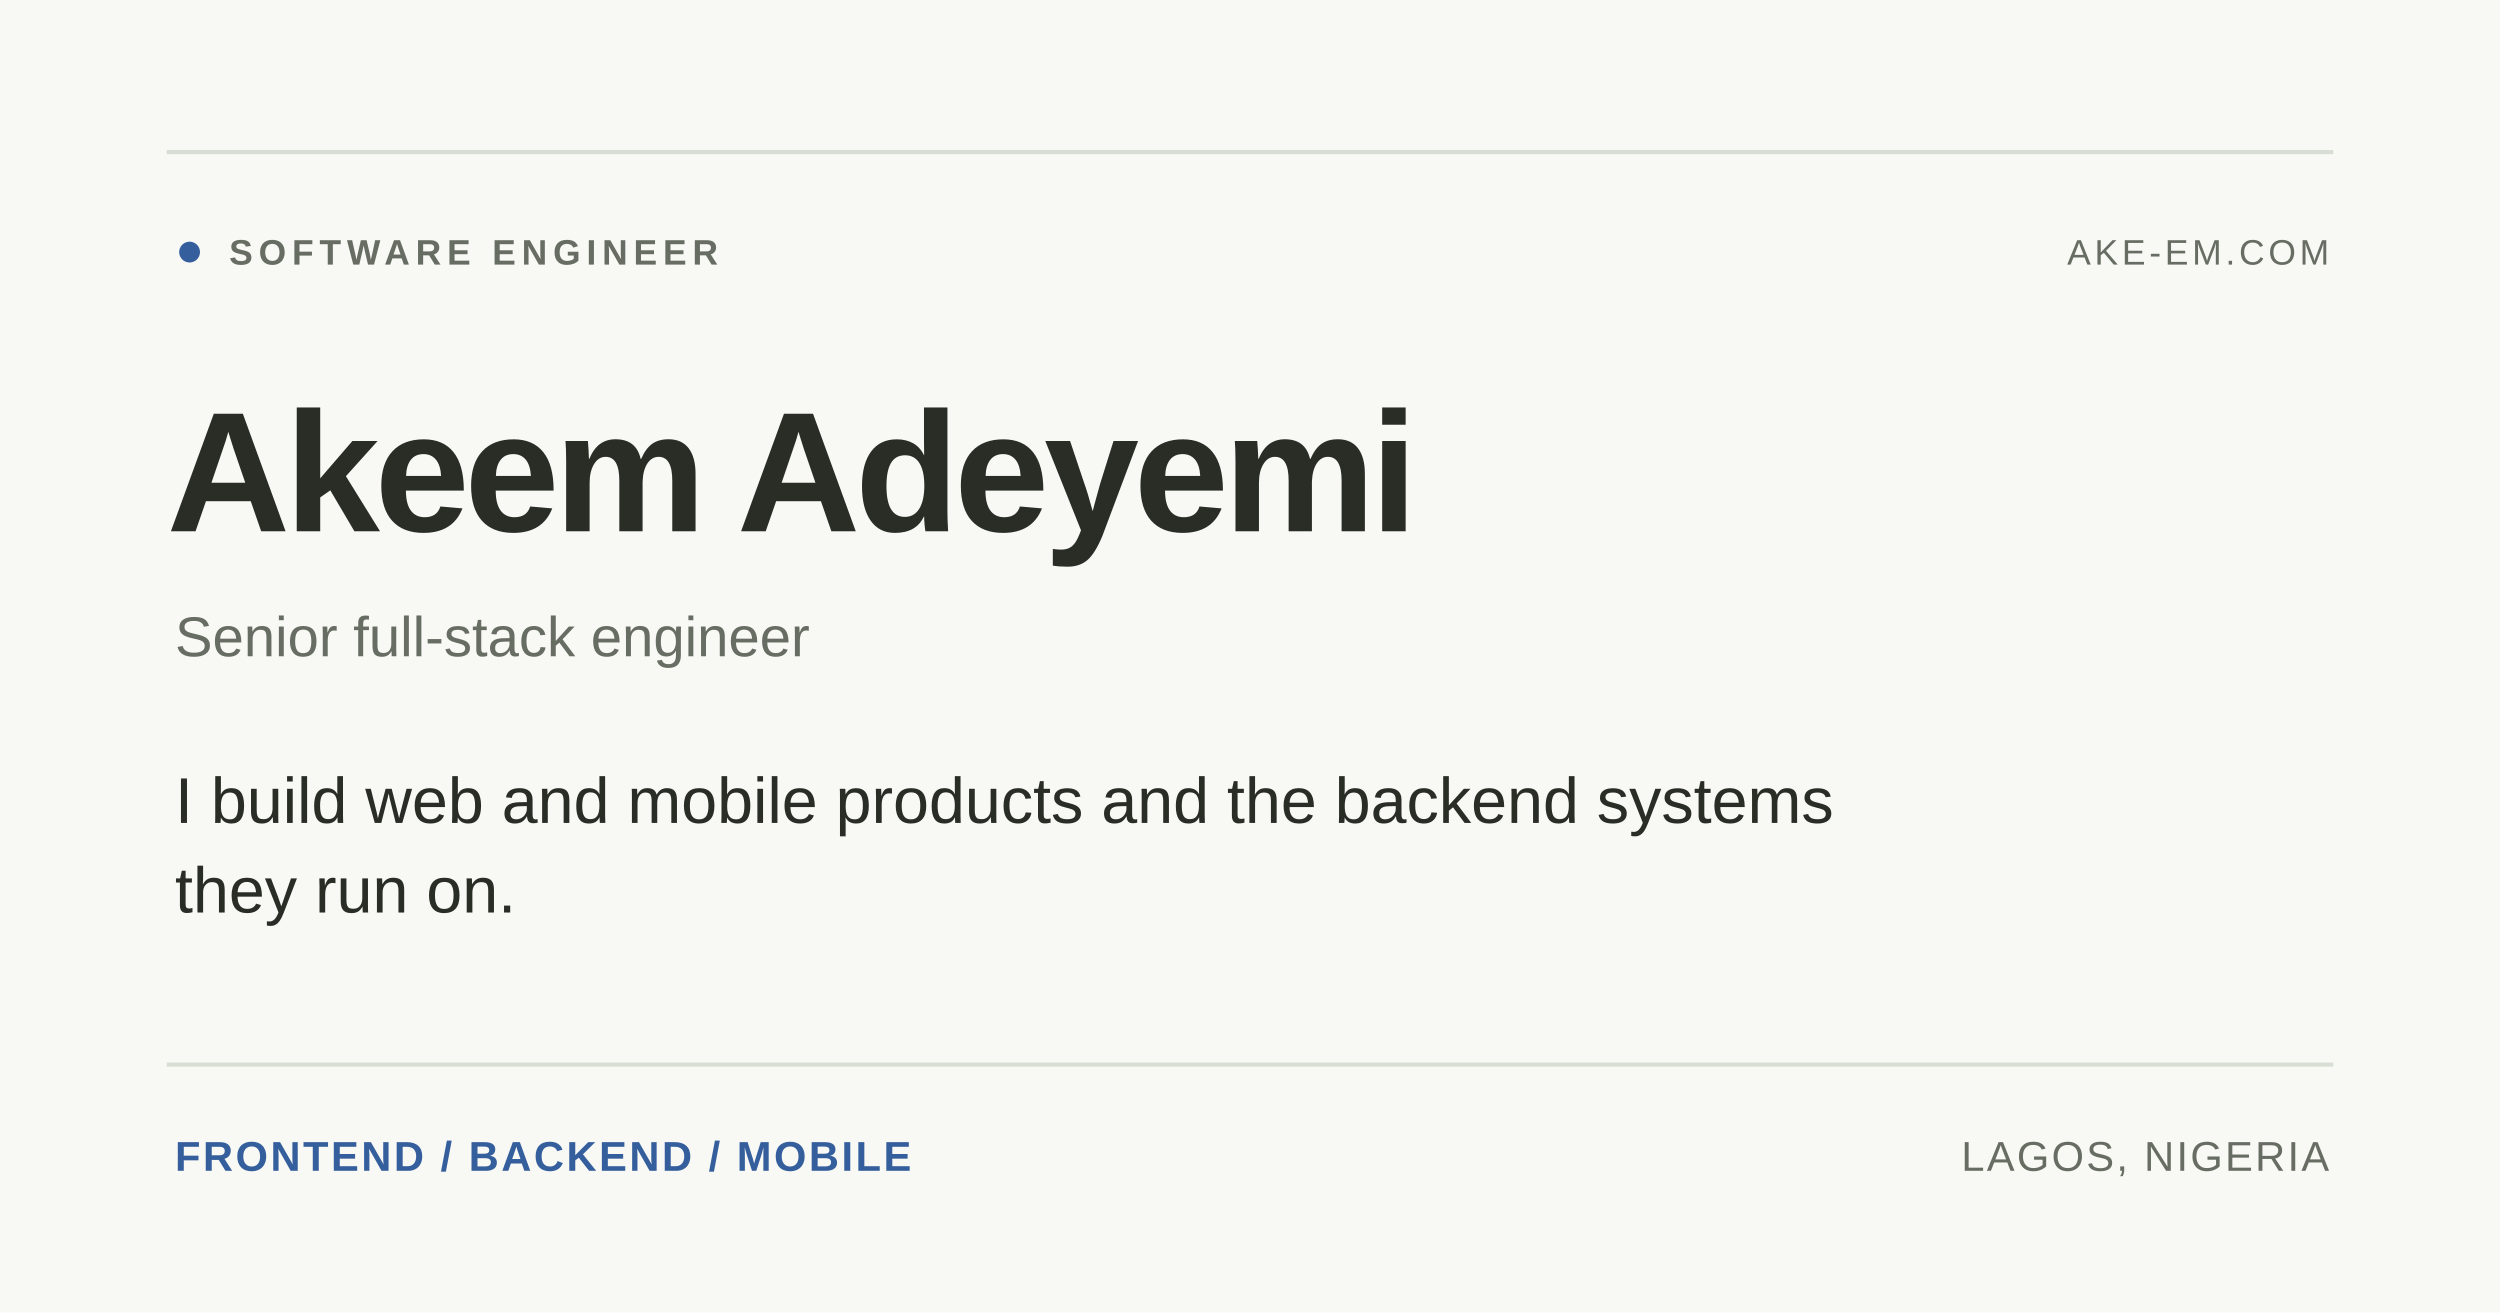
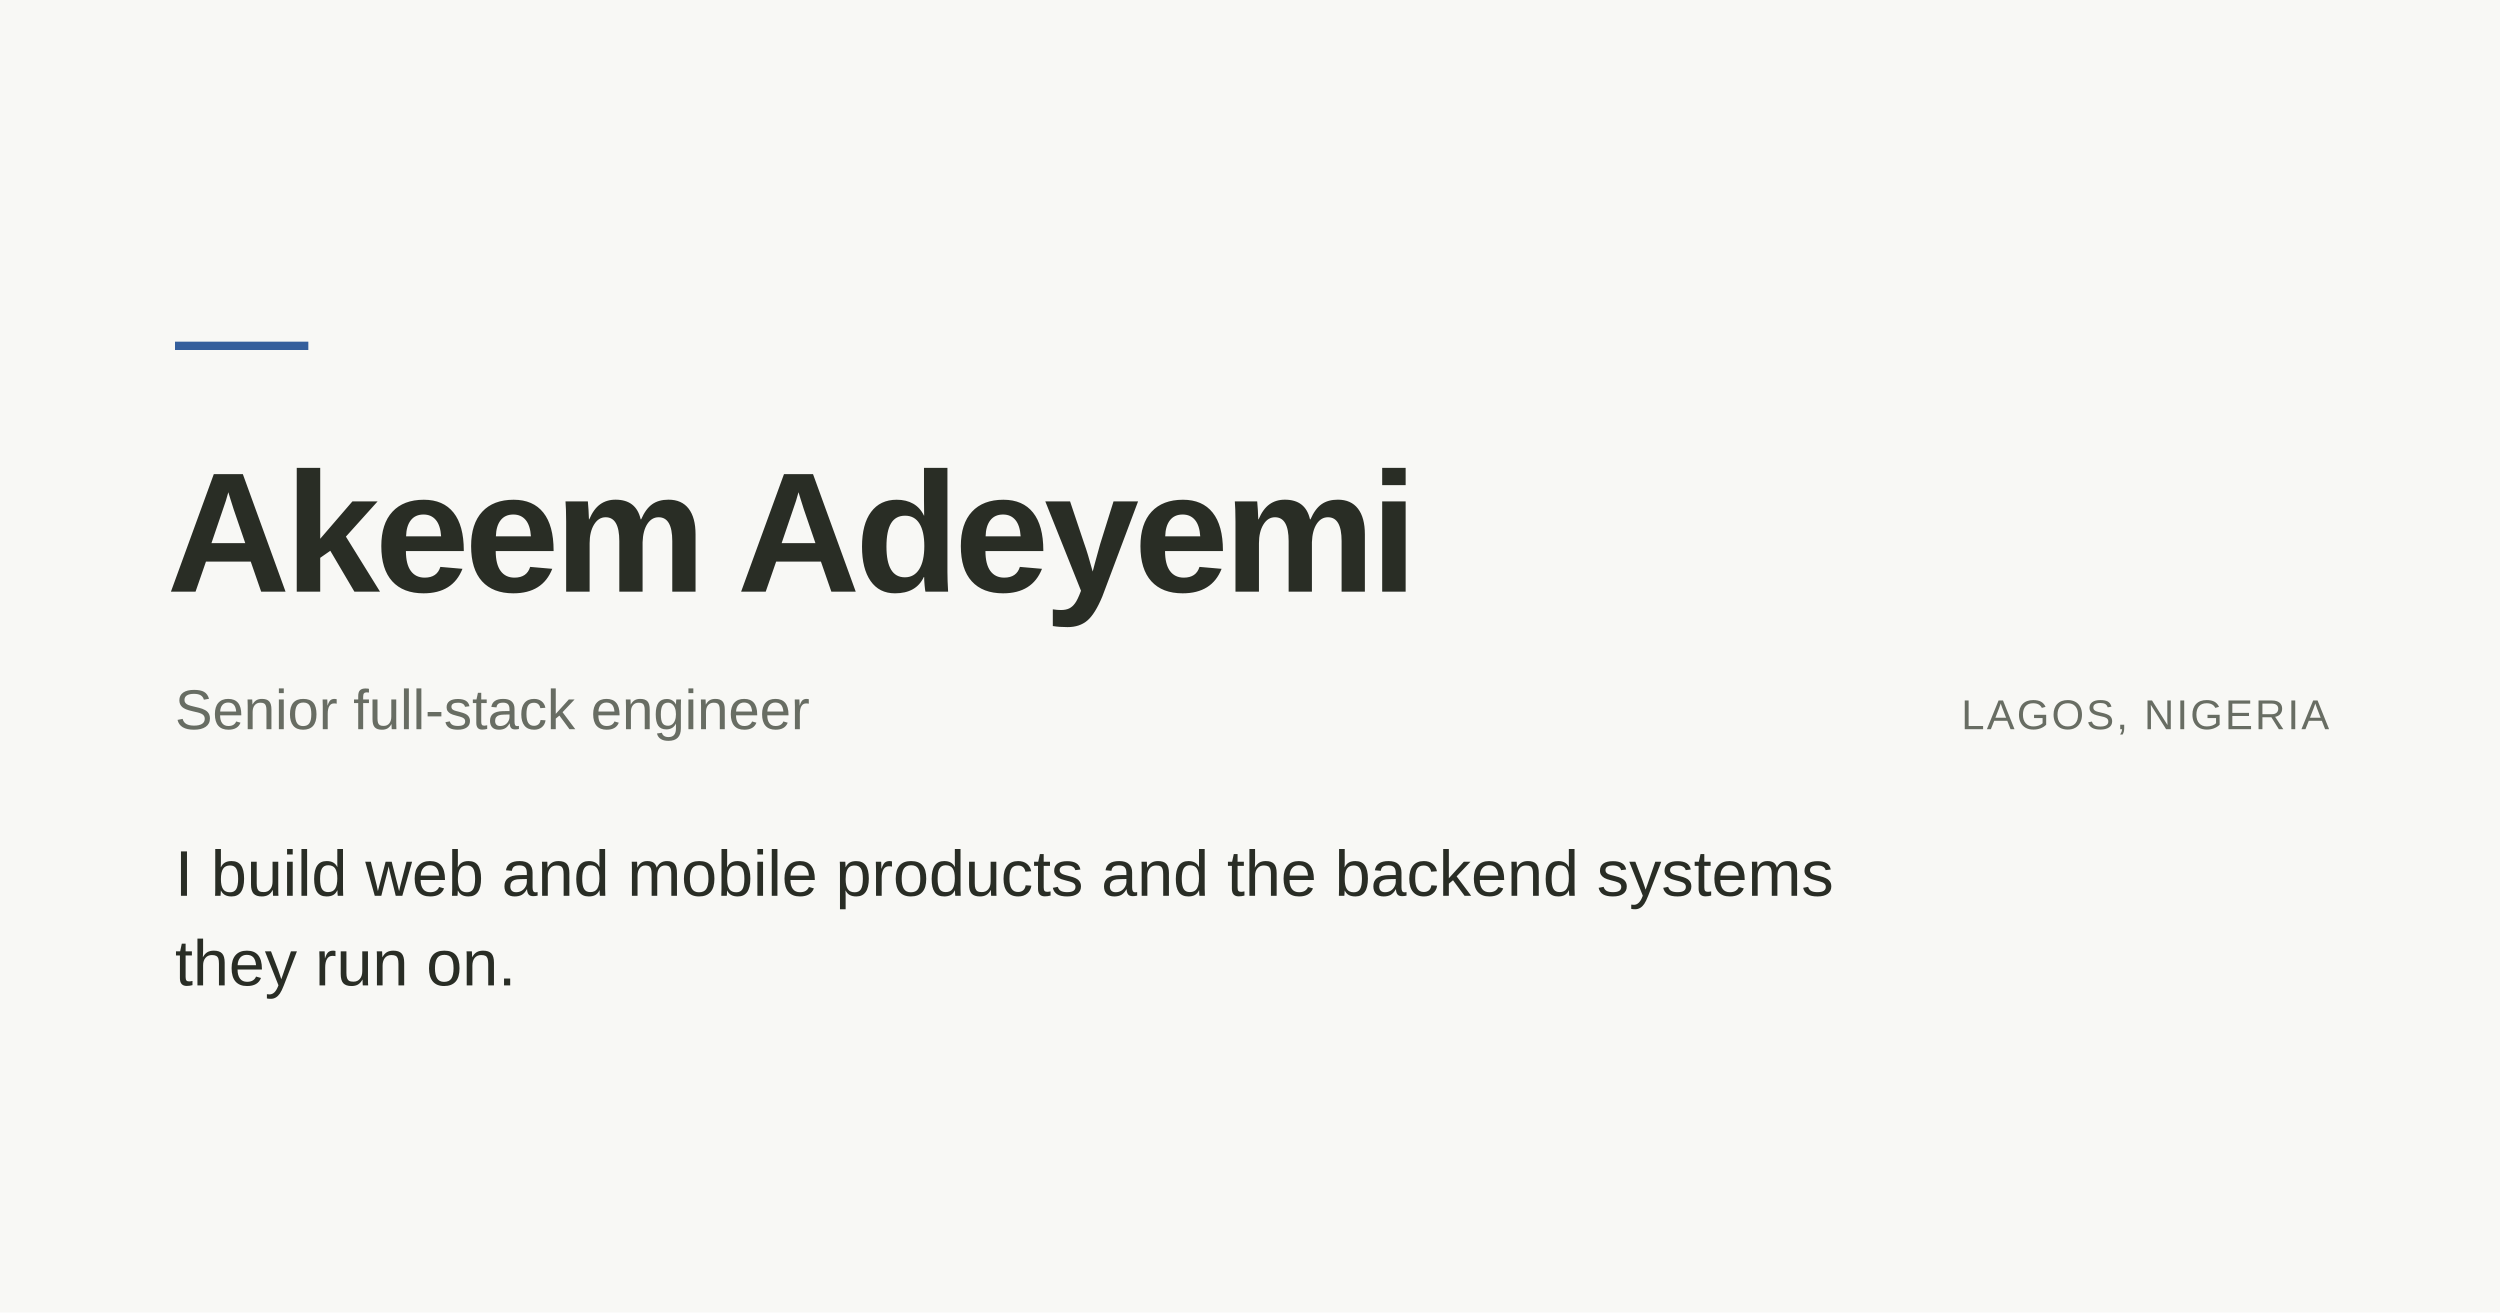
<svg xmlns="http://www.w3.org/2000/svg" width="1200" height="630" viewBox="0 0 1200 630">
  <rect width="1200" height="630" fill="#f8f8f5" />
-   <rect x="80" y="72" width="1040" height="2" fill="#d9ded5" />
-   <circle cx="91" cy="121" r="5" fill="#355f9c" />
-   <text x="110" y="127" fill="#686d63" font-family="Arial, Helvetica, sans-serif" font-size="17" font-weight="700" letter-spacing="2.8">SOFTWARE ENGINEER</text>
-   <text x="1118" y="127" text-anchor="end" fill="#686d63" font-family="Arial, Helvetica, sans-serif" font-size="17" font-weight="500" letter-spacing="1.8">AKE-EM.COM</text>
-   <text x="80" y="255" fill="#292d25" font-family="Arial, Helvetica, sans-serif" font-size="82" font-weight="700" letter-spacing="-2.5">Akeem Adeyemi</text>
-   <text x="84" y="315" fill="#686d63" font-family="Arial, Helvetica, sans-serif" font-size="27" font-weight="500">Senior full-stack engineer</text>
-   <text x="84" y="395" fill="#292d25" font-family="Arial, Helvetica, sans-serif" font-size="31" font-weight="400">
+   <rect x="84" y="164" width="64" height="4" fill="#355f9c" />
+   <text x="80" y="284" fill="#292d25" font-family="Arial, Helvetica, sans-serif" font-size="82" font-weight="700" letter-spacing="-2.5">Akeem Adeyemi</text>
+   <text x="84" y="350" fill="#686d63" font-family="Arial, Helvetica, sans-serif" font-size="27" font-weight="500">Senior full-stack engineer</text>
+   <text x="1118" y="350" text-anchor="end" fill="#686d63" font-family="Arial, Helvetica, sans-serif" font-size="20" font-weight="500" letter-spacing="1.1">LAGOS, NIGERIA</text>
+   <text x="84" y="430" fill="#292d25" font-family="Arial, Helvetica, sans-serif" font-size="31" font-weight="400">
    <tspan x="84" dy="0">I build web and mobile products and the backend systems</tspan>
    <tspan x="84" dy="43">they run on.</tspan>
  </text>
-   <rect x="80" y="510" width="1040" height="2" fill="#d9ded5" />
-   <text x="84" y="562" fill="#355f9c" font-family="Arial, Helvetica, sans-serif" font-size="20" font-weight="600" letter-spacing="1.2">FRONTEND  /  BACKEND  /  MOBILE</text>
-   <text x="1118" y="562" text-anchor="end" fill="#686d63" font-family="Arial, Helvetica, sans-serif" font-size="20" font-weight="500" letter-spacing="1.1">LAGOS, NIGERIA</text>
</svg>
